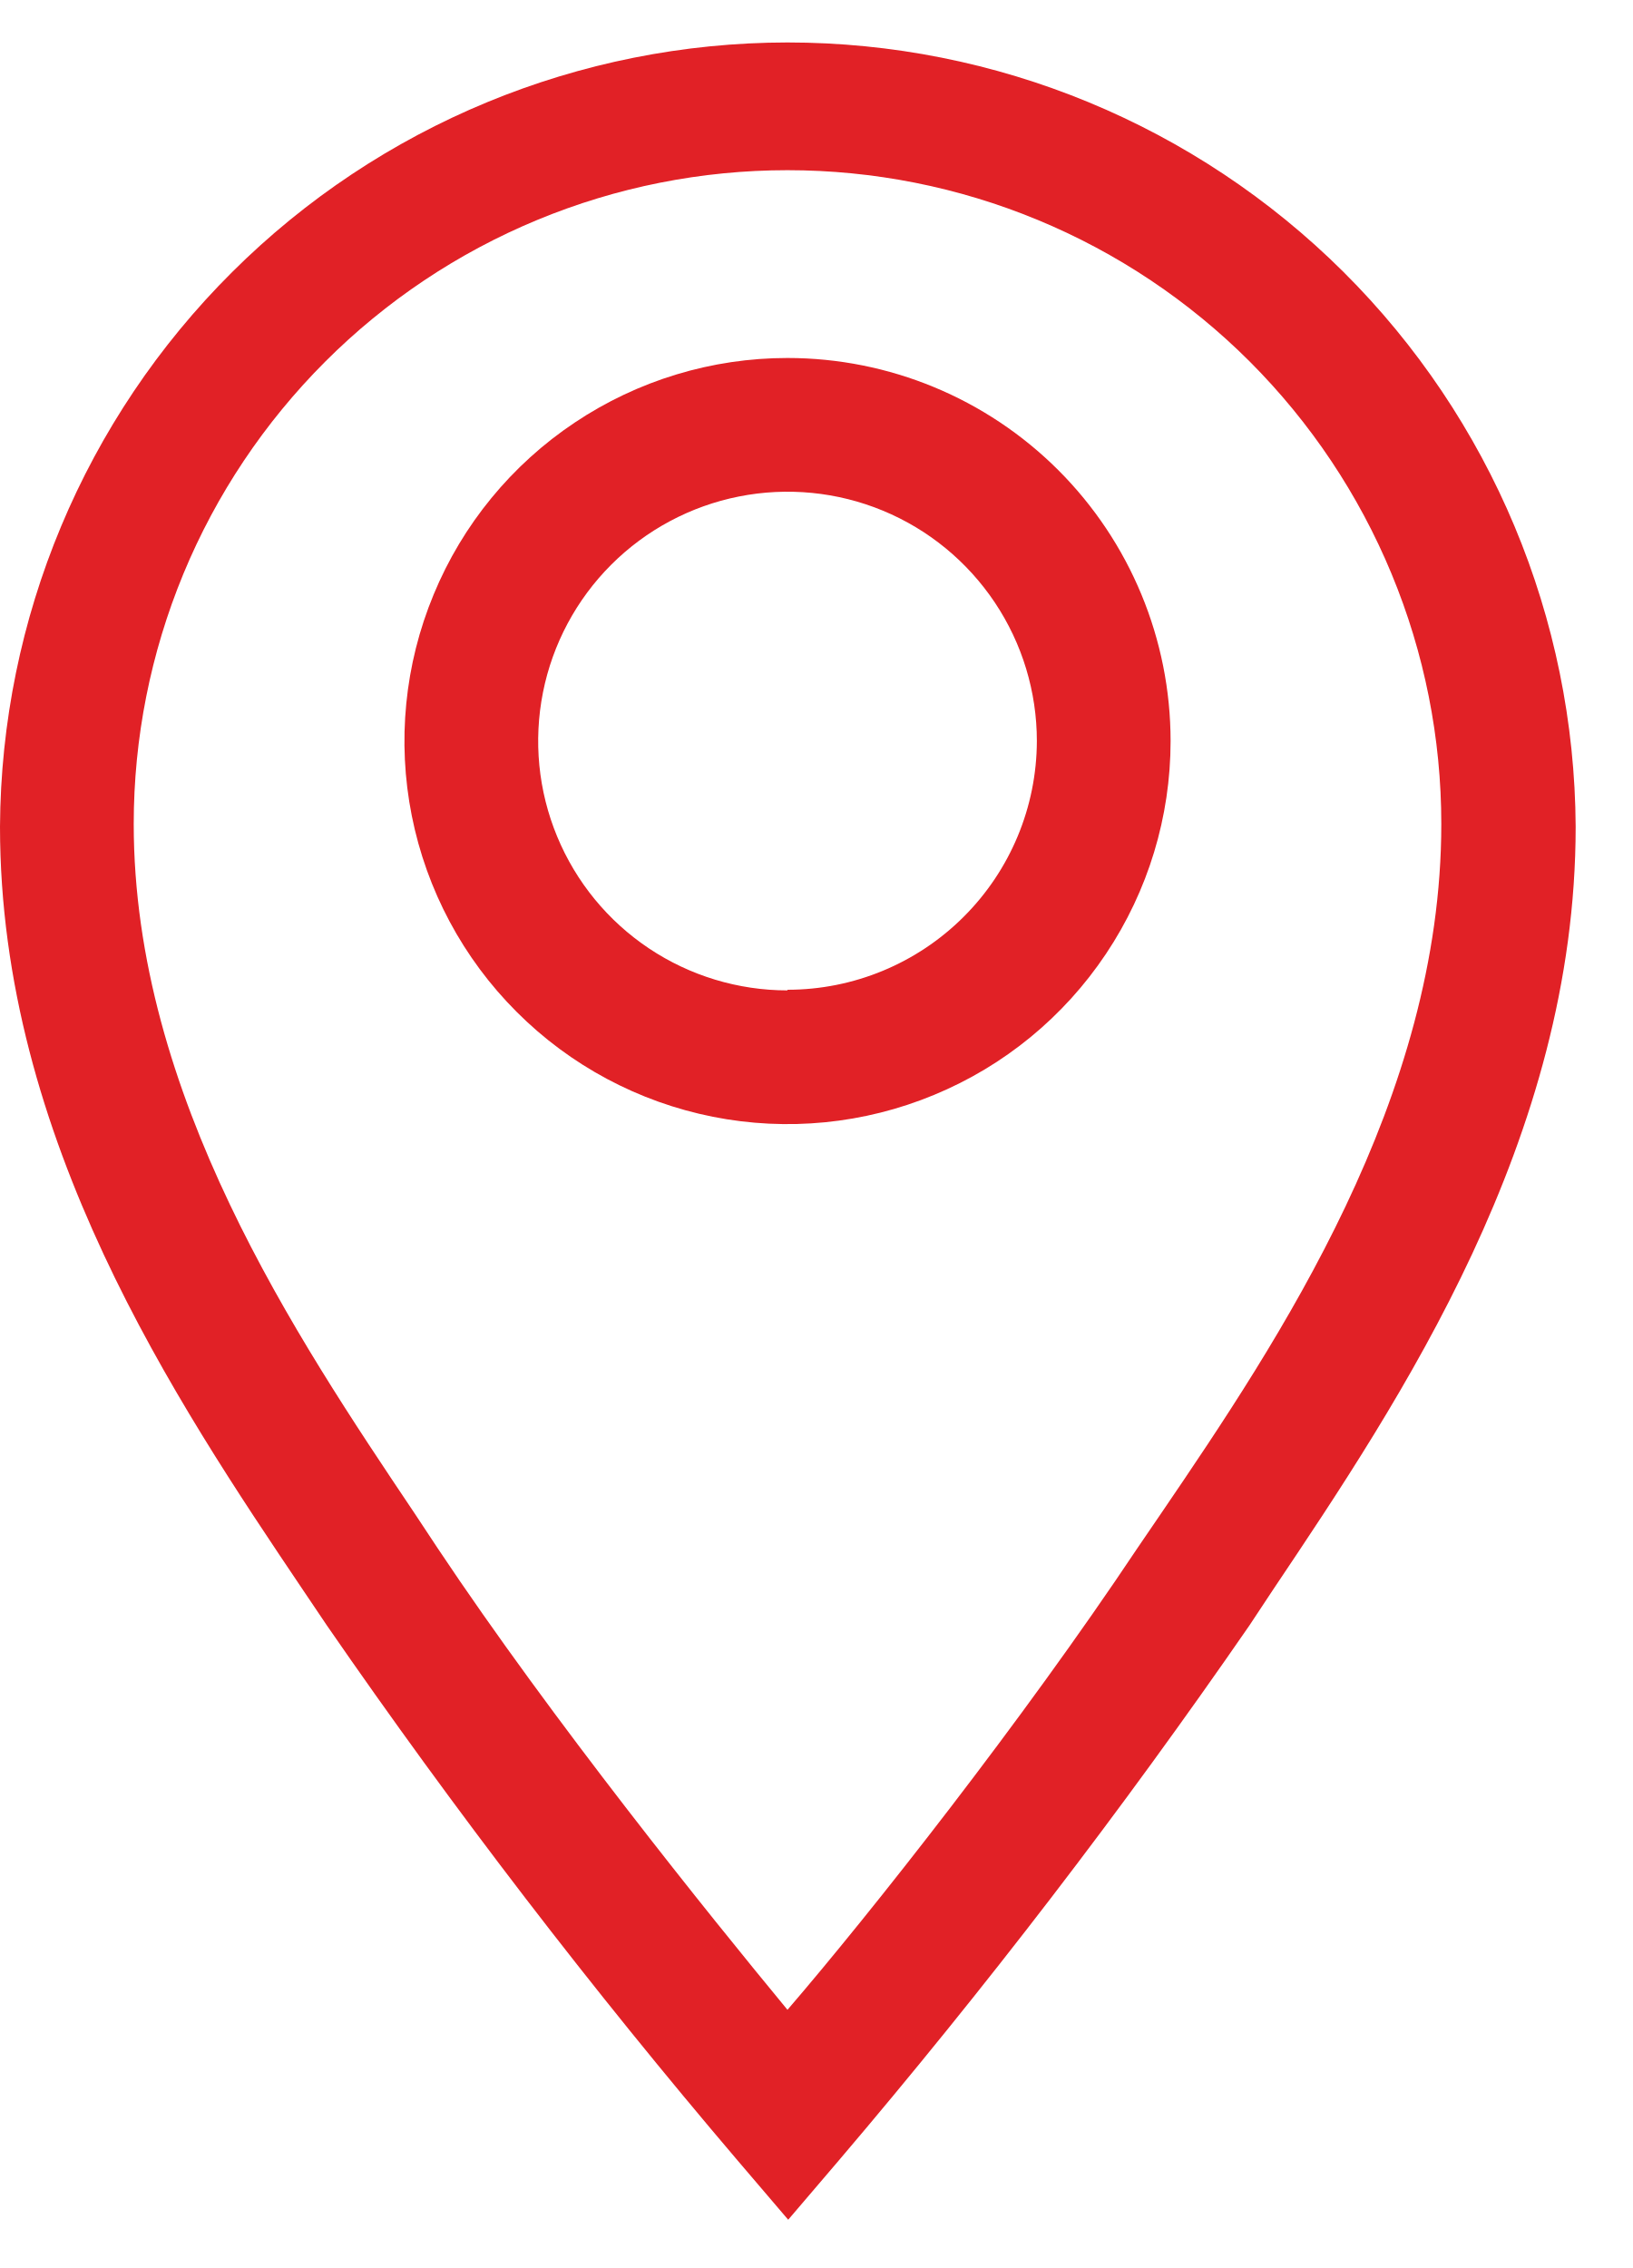
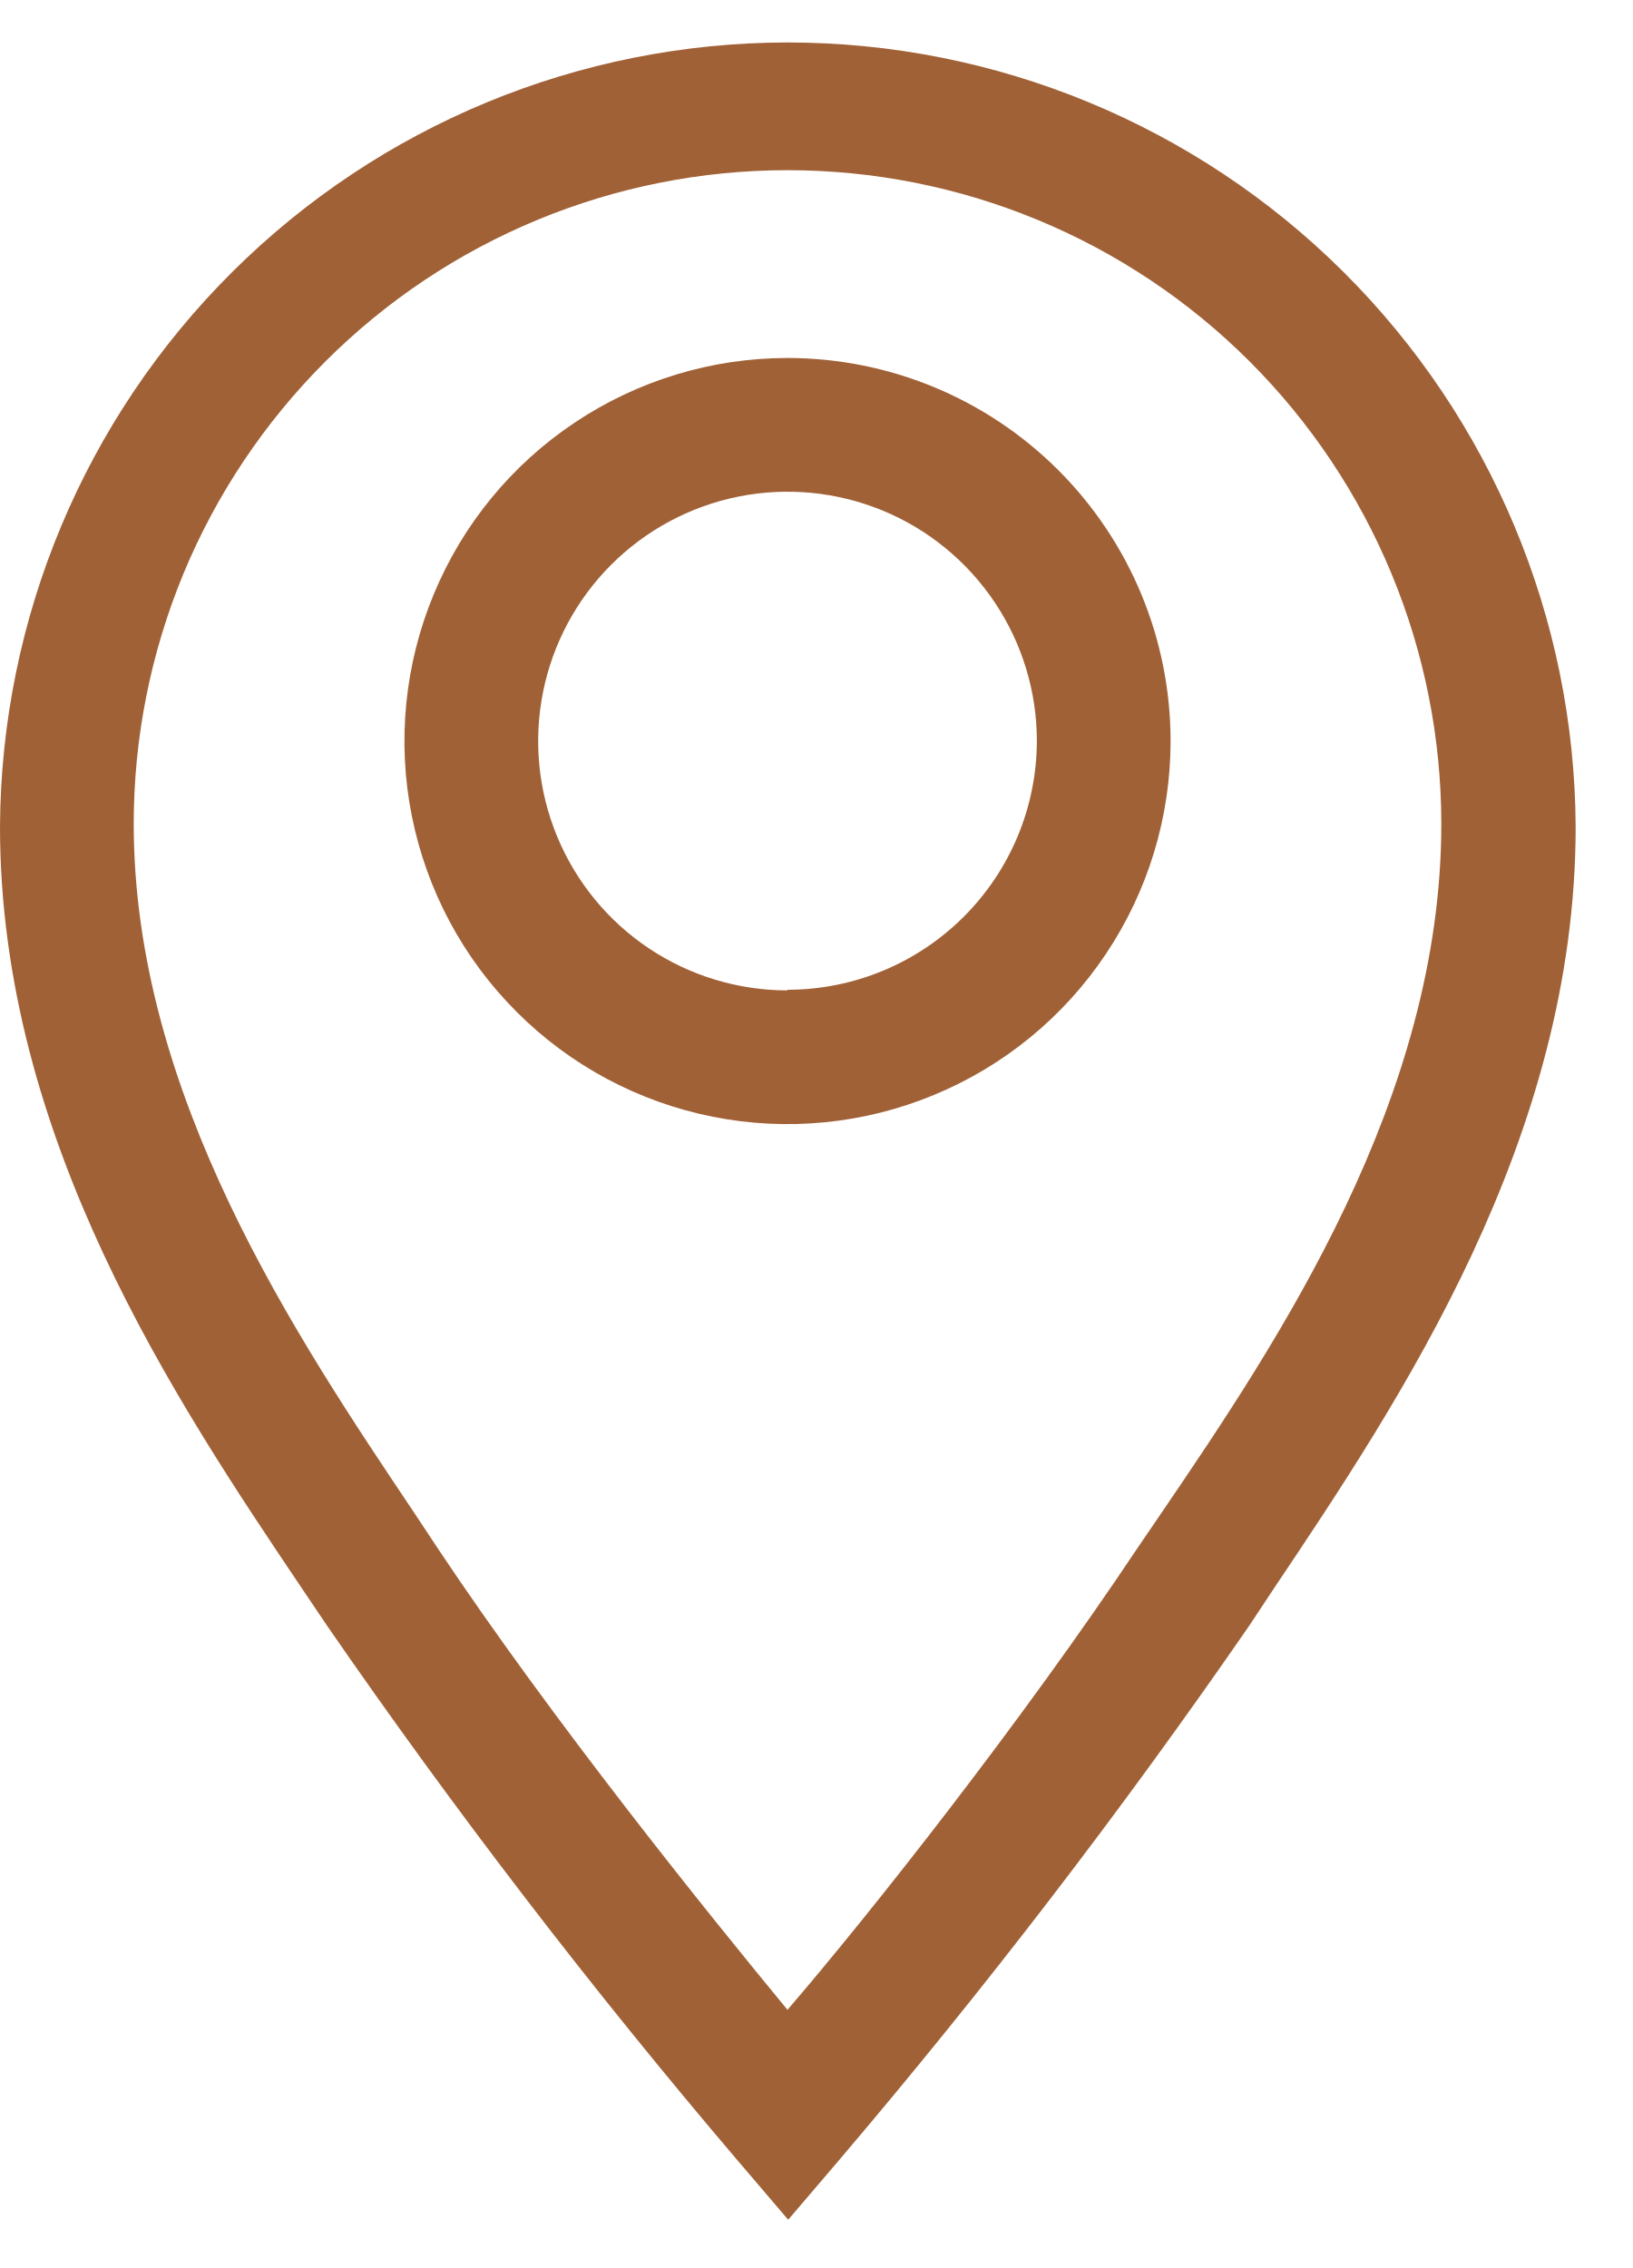
<svg xmlns="http://www.w3.org/2000/svg" width="18" height="25" viewBox="0 0 18 25" fill="none">
-   <path d="M8.68 3.946C7.845 3.946 7.029 4.194 6.335 4.658C5.64 5.122 5.099 5.781 4.78 6.553C4.46 7.324 4.376 8.173 4.539 8.992C4.702 9.811 5.104 10.564 5.695 11.154C6.285 11.745 7.038 12.147 7.857 12.31C8.676 12.473 9.525 12.389 10.296 12.069C11.068 11.75 11.727 11.209 12.191 10.514C12.655 9.82 12.903 9.004 12.903 8.169C12.903 7.049 12.458 5.975 11.666 5.183C10.874 4.391 9.8 3.946 8.68 3.946ZM8.68 10.917C8.137 10.917 7.605 10.756 7.153 10.454C6.701 10.152 6.349 9.723 6.141 9.22C5.933 8.718 5.879 8.166 5.985 7.632C6.091 7.099 6.353 6.609 6.737 6.225C7.121 5.841 7.611 5.579 8.144 5.473C8.677 5.367 9.23 5.421 9.732 5.629C10.235 5.837 10.664 6.19 10.966 6.642C11.268 7.094 11.429 7.625 11.429 8.169C11.427 8.896 11.137 9.593 10.621 10.107C10.106 10.621 9.408 10.91 8.68 10.91V10.917Z" fill="#E12126" />
-   <path d="M8.68 0.468C6.385 0.47 4.184 1.38 2.558 3C0.931 4.619 0.012 6.817 0 9.112C0 12.553 1.931 15.434 3.345 17.534L3.603 17.917C5.011 19.958 6.521 21.925 8.128 23.812L8.688 24.468L9.248 23.812C10.854 21.925 12.364 19.957 13.772 17.917L14.03 17.527C15.438 15.427 17.368 12.553 17.368 9.112C17.356 6.815 16.436 4.617 14.808 2.997C13.18 1.377 10.977 0.468 8.68 0.468ZM12.8 16.68L12.534 17.07C11.267 18.971 9.587 21.101 8.68 22.154C7.811 21.101 6.094 18.971 4.827 17.07L4.569 16.68C3.264 14.734 1.474 12.074 1.474 9.082C1.474 8.136 1.66 7.199 2.022 6.324C2.384 5.45 2.915 4.656 3.585 3.986C4.254 3.317 5.048 2.786 5.923 2.424C6.797 2.062 7.734 1.876 8.68 1.876C9.627 1.876 10.564 2.062 11.438 2.424C12.313 2.786 13.107 3.317 13.776 3.986C14.445 4.656 14.976 5.45 15.338 6.324C15.701 7.199 15.887 8.136 15.887 9.082C15.887 12.104 14.104 14.764 12.8 16.68Z" fill="#E12126" />
+   <path d="M8.68 3.946C7.845 3.946 7.029 4.194 6.335 4.658C5.64 5.122 5.099 5.781 4.78 6.553C4.46 7.324 4.376 8.173 4.539 8.992C4.702 9.811 5.104 10.564 5.695 11.154C6.285 11.745 7.038 12.147 7.857 12.31C8.676 12.473 9.525 12.389 10.296 12.069C11.068 11.75 11.727 11.209 12.191 10.514C12.655 9.82 12.903 9.004 12.903 8.169C12.903 7.049 12.458 5.975 11.666 5.183C10.874 4.391 9.8 3.946 8.68 3.946ZM8.68 10.917C8.137 10.917 7.605 10.756 7.153 10.454C6.701 10.152 6.349 9.723 6.141 9.22C5.933 8.718 5.879 8.166 5.985 7.632C6.091 7.099 6.353 6.609 6.737 6.225C7.121 5.841 7.611 5.579 8.144 5.473C8.677 5.367 9.23 5.421 9.732 5.629C10.235 5.837 10.664 6.19 10.966 6.642C11.268 7.094 11.429 7.625 11.429 8.169C11.427 8.896 11.137 9.593 10.621 10.107C10.106 10.621 9.408 10.91 8.68 10.91V10.917Z" fill="#a16136" />
+   <path d="M8.68 0.468C6.385 0.47 4.184 1.38 2.558 3C0.931 4.619 0.012 6.817 0 9.112C0 12.553 1.931 15.434 3.345 17.534L3.603 17.917C5.011 19.958 6.521 21.925 8.128 23.812L8.688 24.468L9.248 23.812C10.854 21.925 12.364 19.957 13.772 17.917L14.03 17.527C15.438 15.427 17.368 12.553 17.368 9.112C17.356 6.815 16.436 4.617 14.808 2.997C13.18 1.377 10.977 0.468 8.68 0.468ZM12.8 16.68L12.534 17.07C11.267 18.971 9.587 21.101 8.68 22.154C7.811 21.101 6.094 18.971 4.827 17.07L4.569 16.68C3.264 14.734 1.474 12.074 1.474 9.082C1.474 8.136 1.66 7.199 2.022 6.324C2.384 5.45 2.915 4.656 3.585 3.986C4.254 3.317 5.048 2.786 5.923 2.424C6.797 2.062 7.734 1.876 8.68 1.876C9.627 1.876 10.564 2.062 11.438 2.424C12.313 2.786 13.107 3.317 13.776 3.986C14.445 4.656 14.976 5.45 15.338 6.324C15.701 7.199 15.887 8.136 15.887 9.082C15.887 12.104 14.104 14.764 12.8 16.68Z" fill="#a16136" />
</svg>
